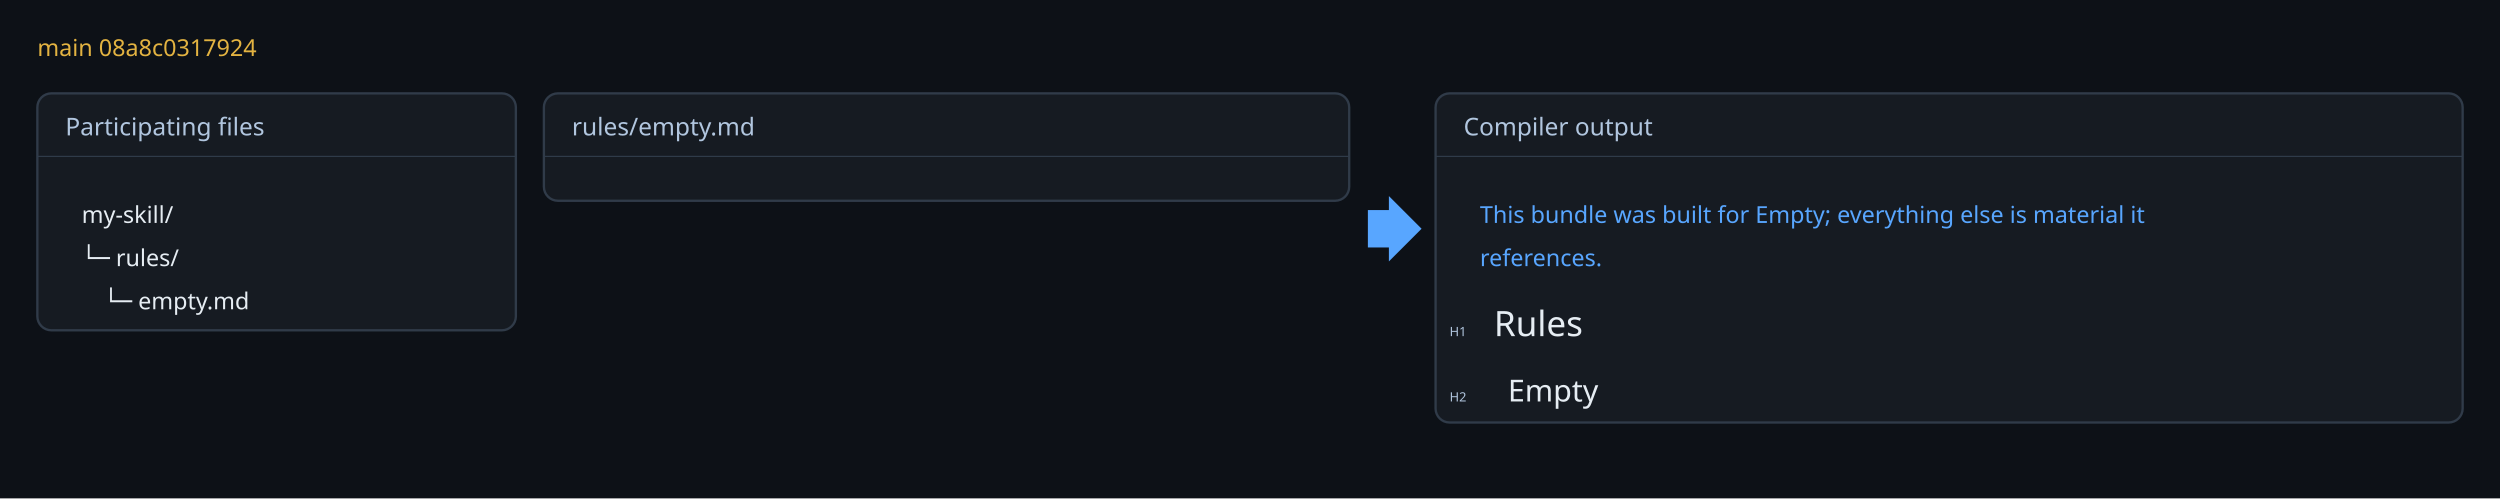
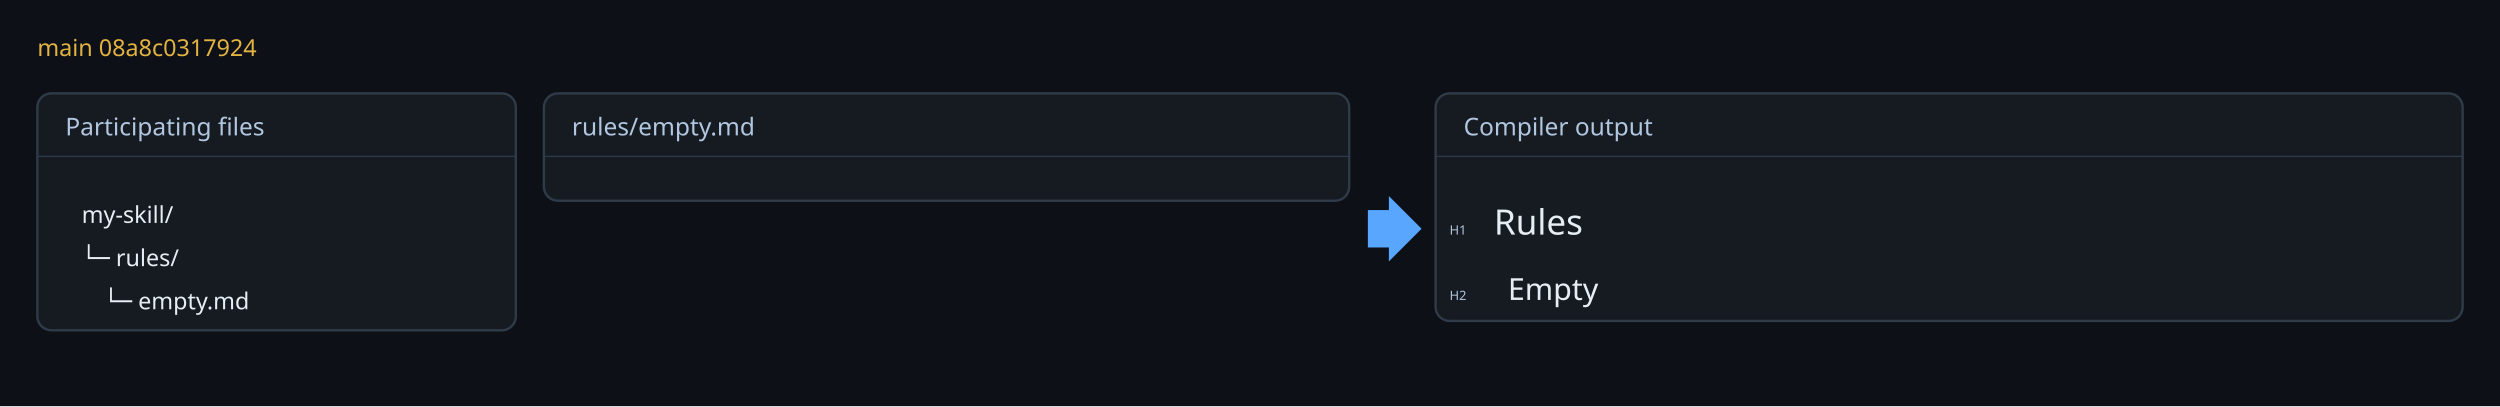
- <svg xmlns="http://www.w3.org/2000/svg" width="2142" height="427" viewBox="0 0 2142 427" role="img" aria-labelledby="title desc">
-   <rect width="2142" height="427" fill="#0d1117" />
+ <svg xmlns="http://www.w3.org/2000/svg" width="2142" height="348" viewBox="0 0 2142 348" role="img" aria-labelledby="title desc">
+   <rect width="2142" height="348" fill="#0d1117" />
  <g font-family="IBM Plex Mono" xml:space="preserve">
    <text x="32" y="48" font-size="20" fill="#e3b341" font-weight="400">main 08a8c0317924</text>
    <rect x="32" y="80" width="410" height="203" rx="12" fill="#161b22" stroke="#303b49" stroke-width="2" />
    <text x="56" y="116" font-size="21" fill="#b1c6df" font-weight="400">Participating files</text>
    <path d="M32 134 H442" stroke="#303b49" />
    <text x="70" y="191" font-size="20" fill="#e6edf3" font-weight="400">my-skill/</text>
    <text x="70" y="228" font-size="20" fill="#e6edf3" font-weight="400">└─ rules/</text>
    <text x="70" y="265" font-size="20" fill="#e6edf3" font-weight="400">   └─ empty.md</text>
    <rect x="466" y="80" width="690" height="92" rx="12" fill="#161b22" stroke="#303b49" stroke-width="2" />
    <text x="490" y="116" font-size="21" fill="#b1c6df" font-weight="400">rules/empty.md</text>
    <path d="M466 134 H1156" stroke="#303b49" />
-     <rect x="1230" y="80" width="880" height="282" rx="12" fill="#161b22" stroke="#303b49" stroke-width="2" />
+     <rect x="1230" y="80" width="880" height="195" rx="12" fill="#161b22" stroke="#303b49" stroke-width="2" />
    <text x="1254" y="116" font-size="21" fill="#b1c6df" font-weight="400">Compiler output</text>
    <path d="M1230 134 H2110" stroke="#303b49" />
-     <text x="1268" y="191" font-size="20" fill="#58a6ff" font-weight="400">This bundle was built for Empty; everything else is material it</text>
-     <text x="1268" y="228" font-size="20" fill="#58a6ff" font-weight="400">references.</text>
-     <text x="1242" y="288" font-size="11" fill="#b1c6df" font-weight="400">H1</text>
-     <text x="1280" y="288" font-size="30" fill="#e6edf3" font-weight="500">Rules</text>
-     <text x="1242" y="344" font-size="11" fill="#b1c6df" font-weight="400">H2</text>
-     <text x="1292" y="344" font-size="26" fill="#e6edf3" font-weight="500">Empty</text>
+     <text x="1242" y="201" font-size="11" fill="#b1c6df" font-weight="400">H1</text>
+     <text x="1280" y="201" font-size="30" fill="#e6edf3" font-weight="500">Rules</text>
+     <text x="1242" y="257" font-size="11" fill="#b1c6df" font-weight="400">H2</text>
+     <text x="1292" y="257" font-size="26" fill="#e6edf3" font-weight="500">Empty</text>
    <path d="M1172 180 H1190 V168 L1218 196 L1190 224 V212 H1172Z" fill="#58a6ff" />
  </g>
</svg>
